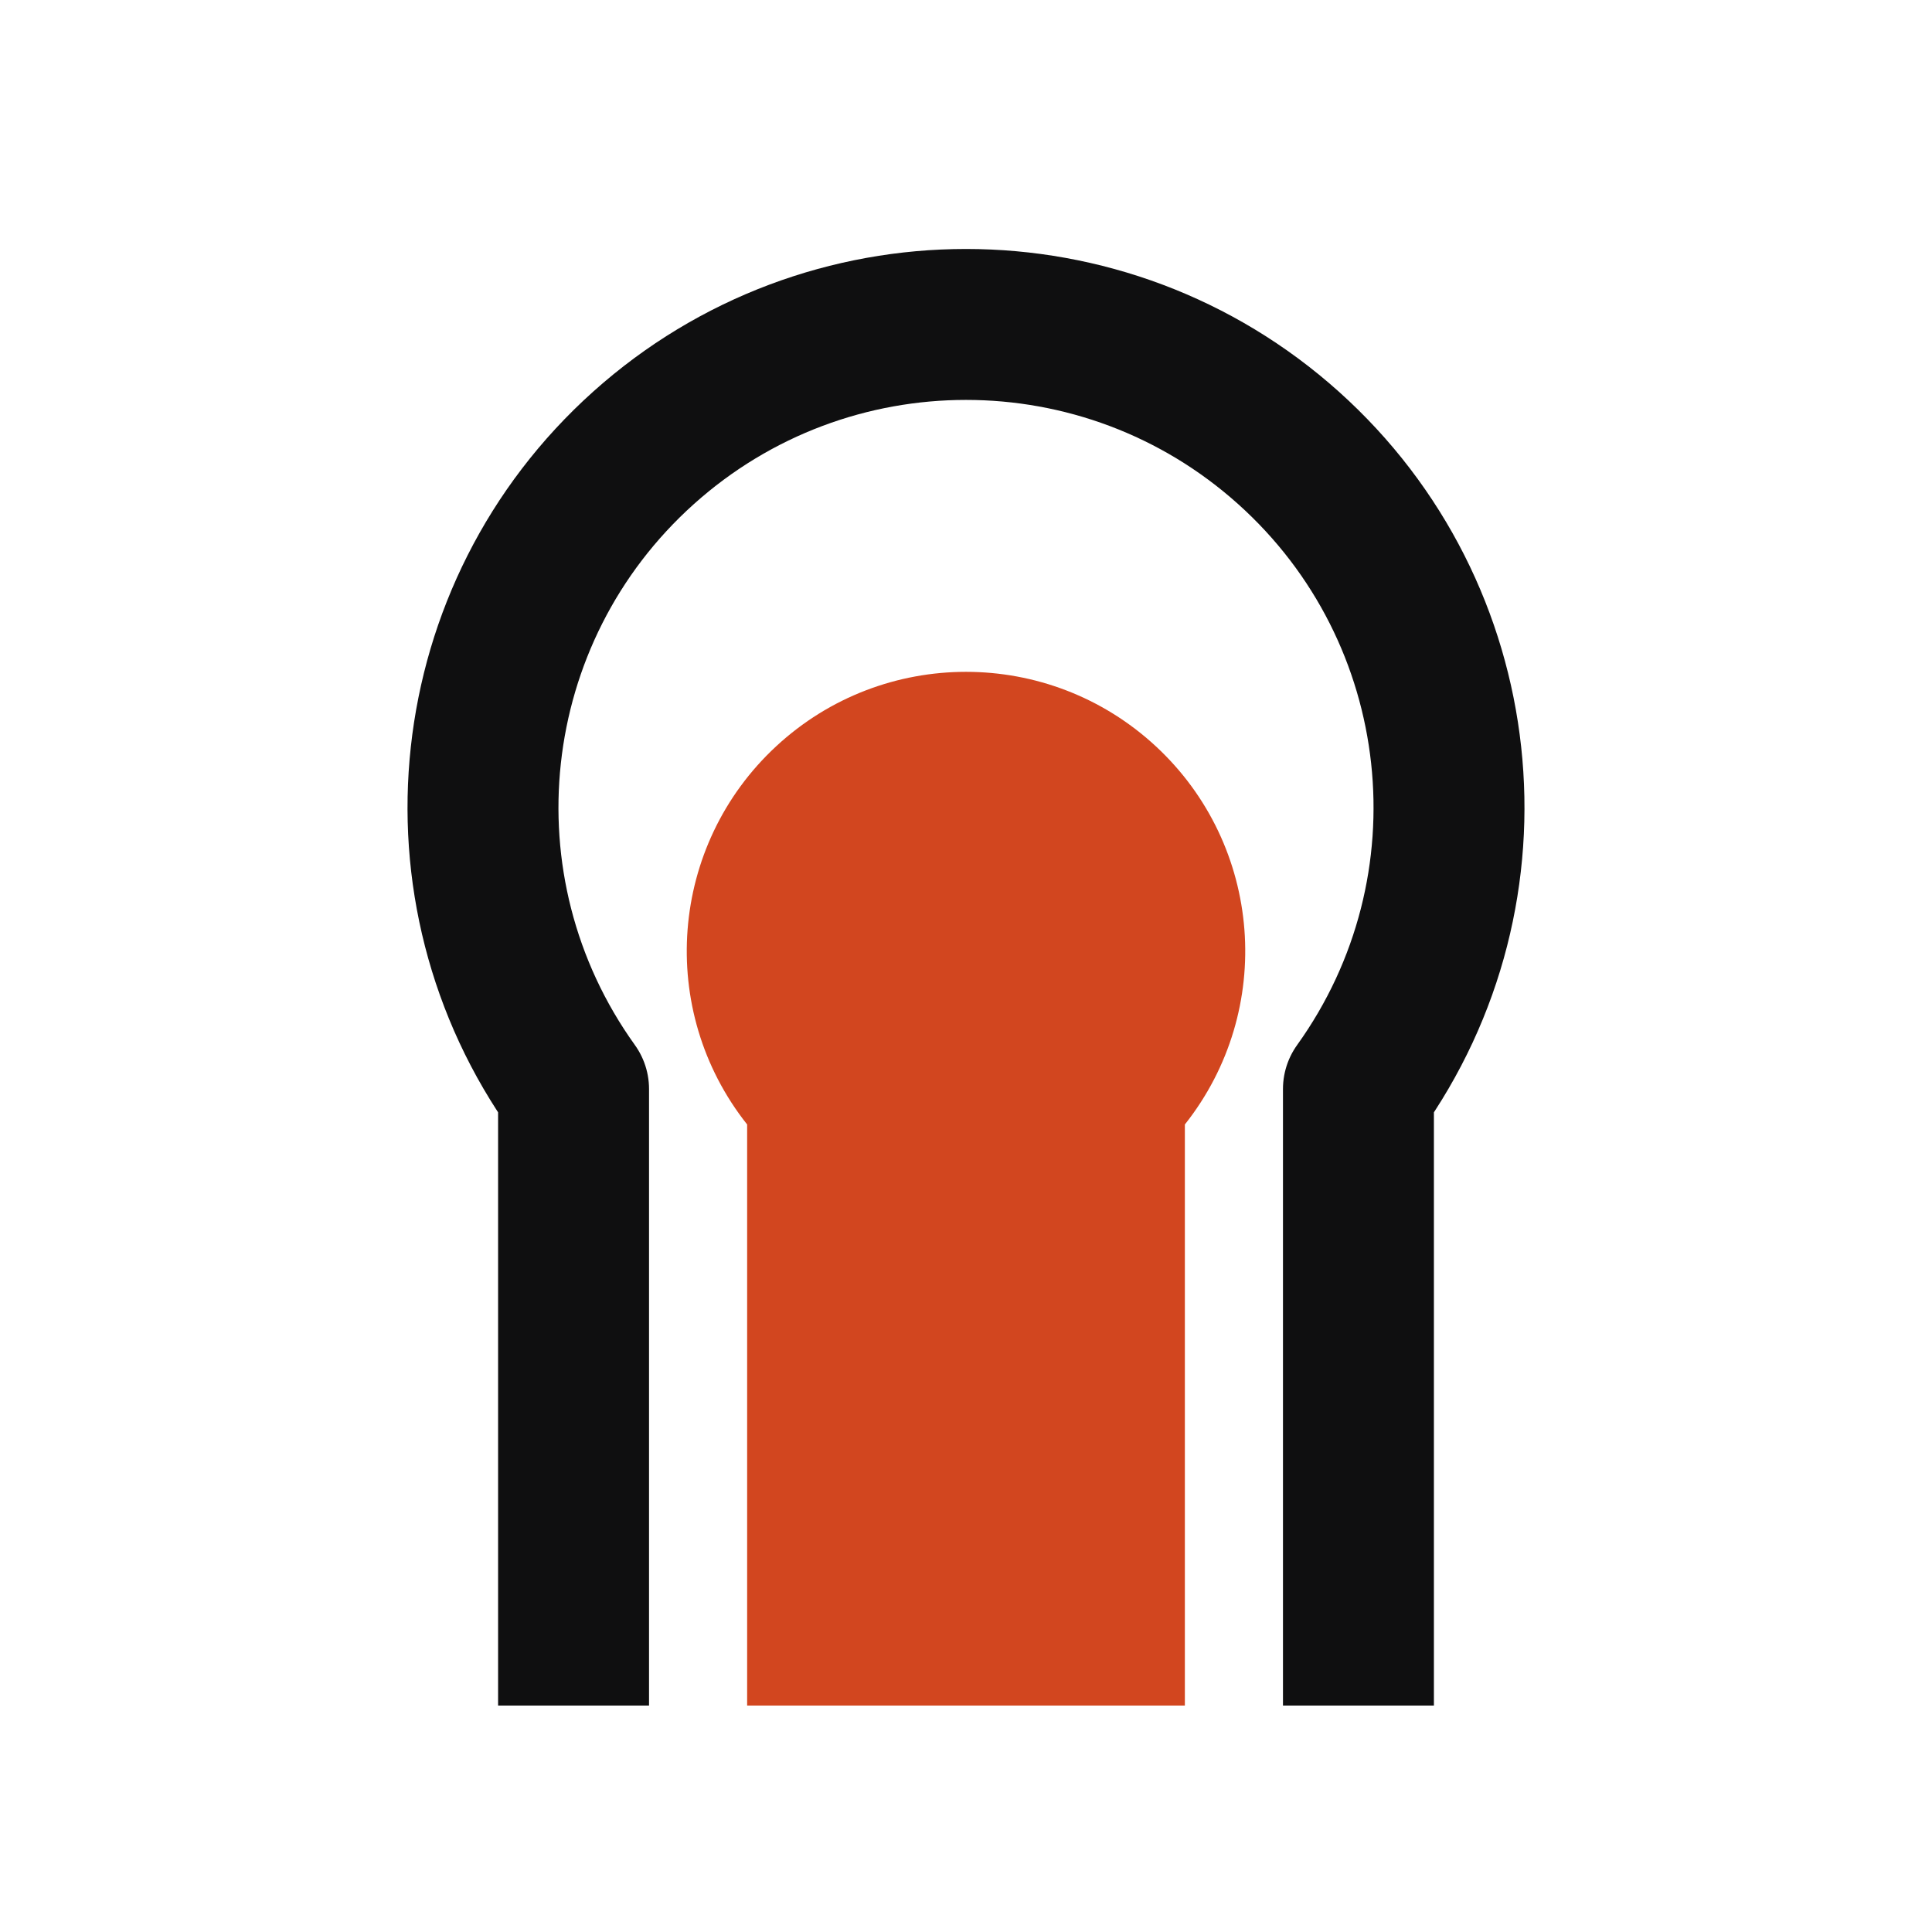
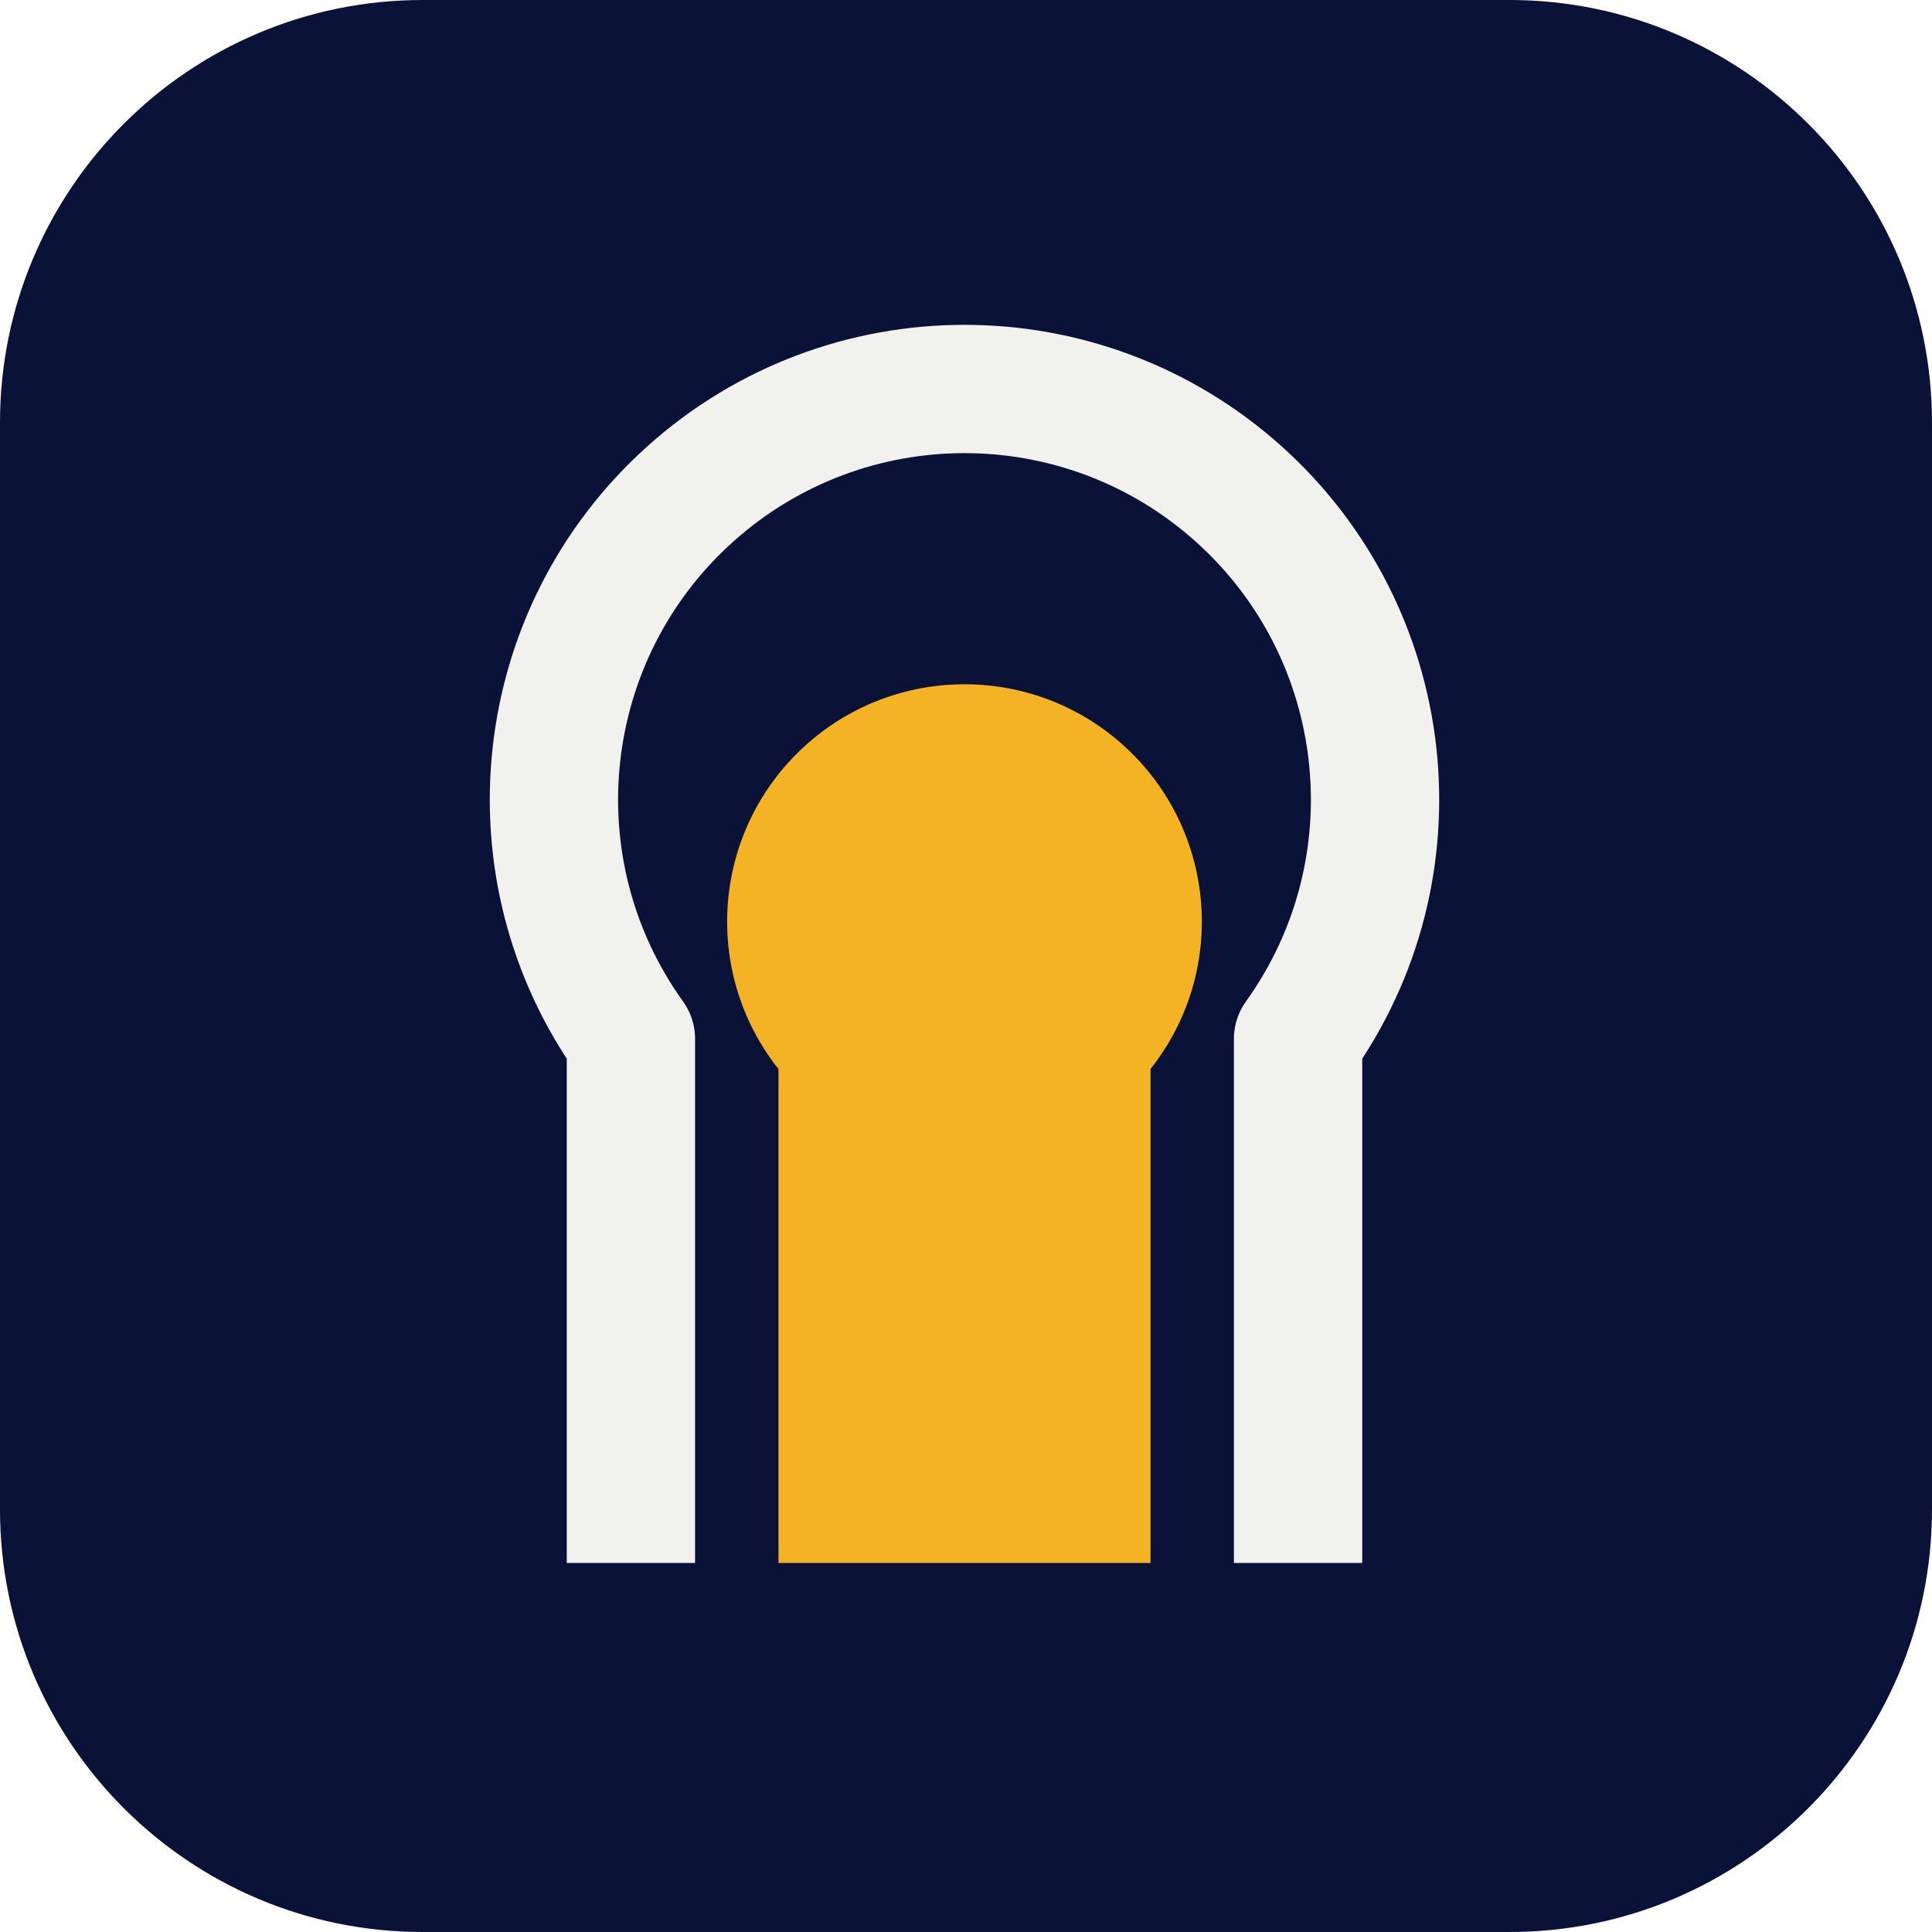
<svg xmlns="http://www.w3.org/2000/svg" viewBox="0 0 512 512">
-   <style>@media (prefers-color-scheme:dark){.s{stroke:#f3efe7}}</style>
-   <path class="s" d="M152 452 V288.6 A128 128 0 1 1 360 288.6 V452" fill="none" stroke="#0f0f10" stroke-width="40" stroke-linejoin="round" />
-   <path d="M198 452 V298.0 A74 74 0 1 1 314 298.0 V452 Z" fill="#d2461f" />
+   <rect width="512" height="512" rx="112" fill="#0b1238" />
+   <path d="M152 452V288.6A128 128 0 1 1 360 288.6V452" fill="none" stroke="#f1f2ee" stroke-width="40" stroke-linejoin="round" transform="translate(38 30) scale(.85)" />
+   <path d="M198 452V298A74 74 0 1 1 314 298V452Z" fill="#f4b325" transform="translate(38 30) scale(.85)" />
</svg>
